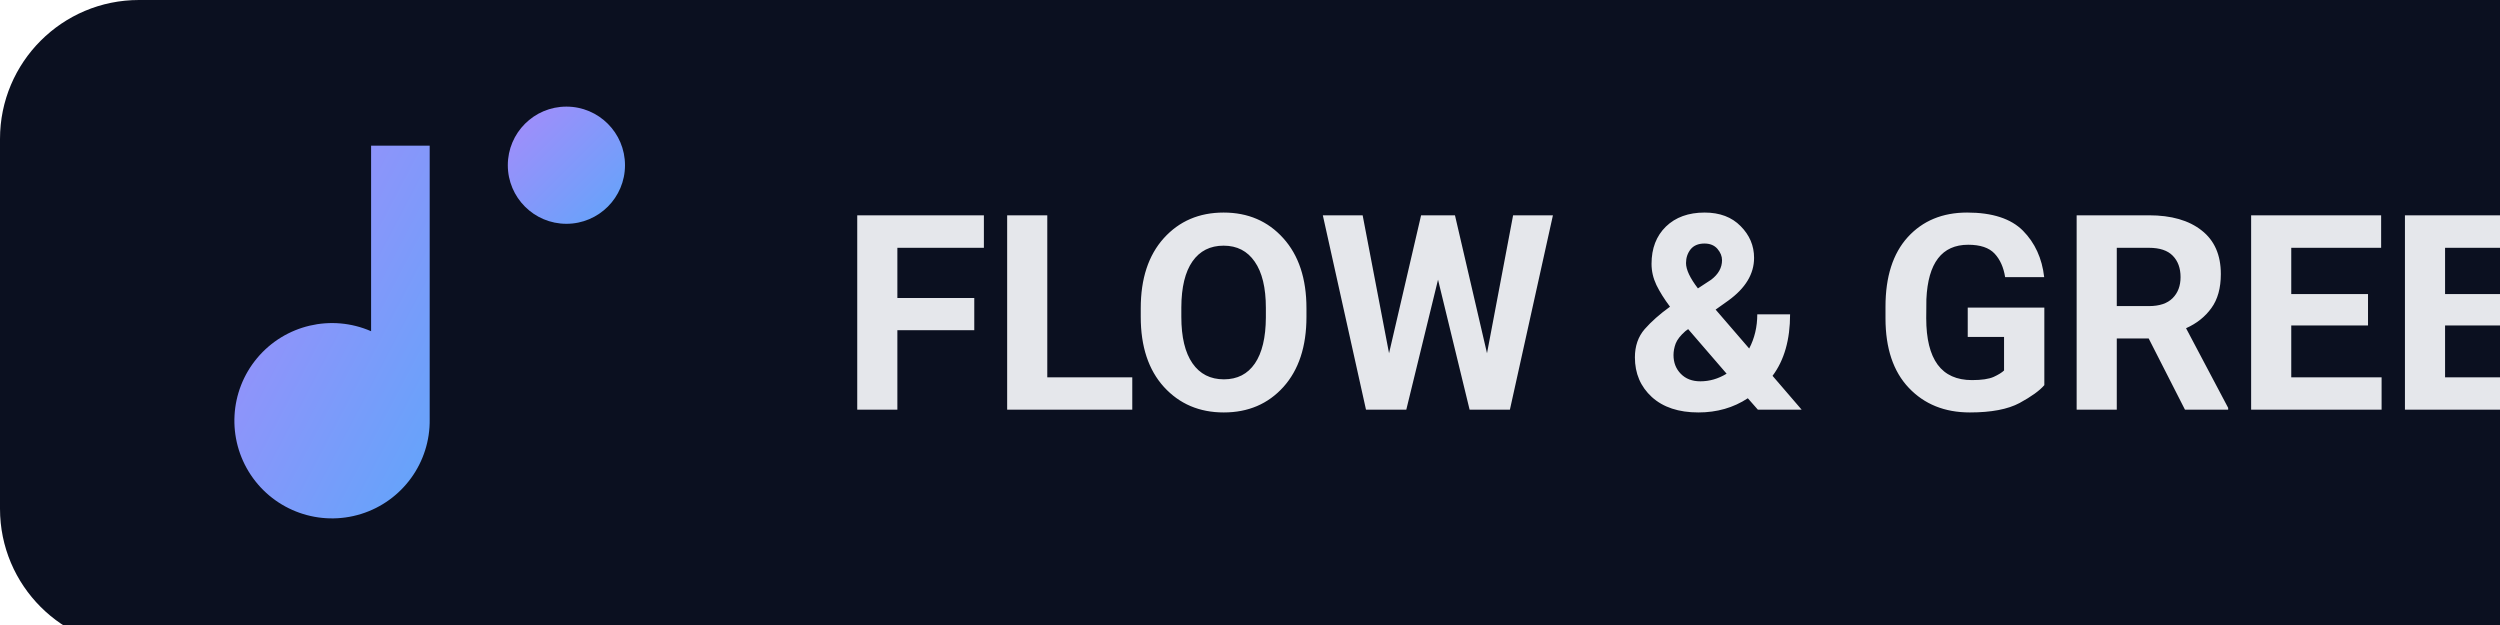
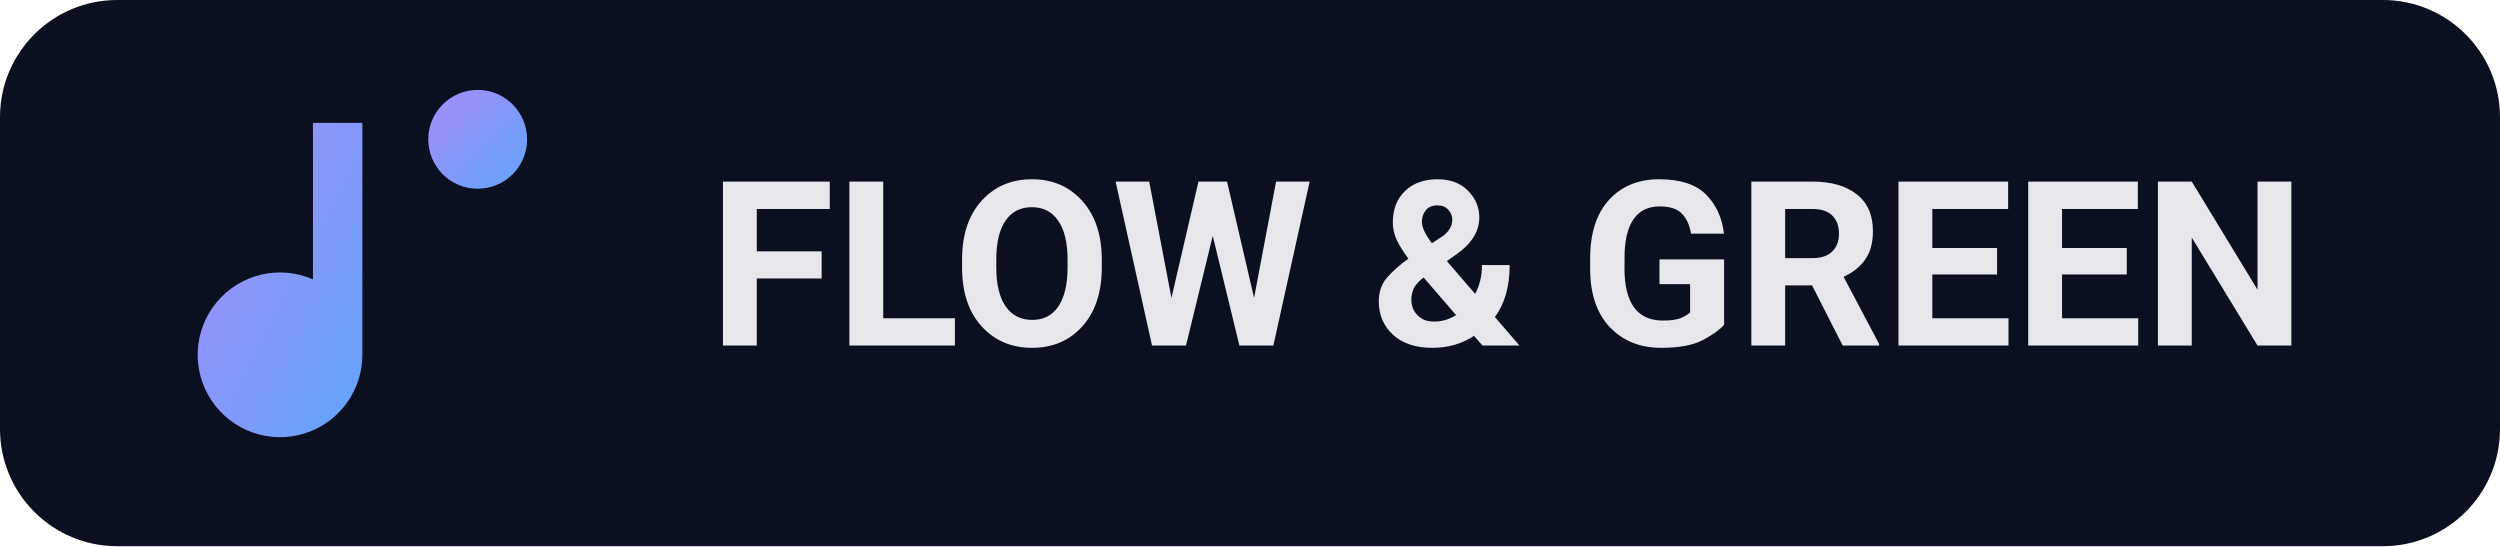
- <svg xmlns="http://www.w3.org/2000/svg" xmlns:xlink="http://www.w3.org/1999/xlink" viewBox="0 0 256 64" version="1.1" id="svg850">
+ <svg xmlns="http://www.w3.org/2000/svg" xmlns:xlink="http://www.w3.org/1999/xlink" viewBox="0 0 303.552 66.32" version="1.1" id="svg850" width="303.552" height="66.32">
  <defs id="defs838">
    <linearGradient id="g" x1="0" x2="1" y1="0" y2="1">
      <stop offset="0" stop-color="#a78bfa" id="stop833" />
      <stop offset="1" stop-color="#60a5fa" id="stop835" />
    </linearGradient>
    <linearGradient xlink:href="#g" id="linearGradient856" x1="0.002" y1="7.239" x2="27.63" y2="34.867" gradientTransform="scale(0.7238992,1.381408)" gradientUnits="userSpaceOnUse" />
    <linearGradient xlink:href="#g" id="linearGradient858" x1="28" y1="6" x2="40" y2="18" gradientUnits="userSpaceOnUse" />
  </defs>
  <rect width="303.552" height="66.32" rx="14.229" fill="#0b1020" id="rect840" x="0" y="0" style="stroke-width:1" />
-   <g transform="translate(24,4.917125)" id="g846">
+   <g transform="translate(24,4.917124)" id="g846">
    <path d="M 20,10 V 38 A 10,10 0 1 1 14,29 V 10 Z" fill="url(#g)" id="path842" style="fill:url(#linearGradient856)" />
    <circle cx="34" cy="12" r="6" fill="url(#g)" id="circle844" style="fill:url(#linearGradient858)" />
  </g>
  <text x="86" y="41.953" font-family="ui-sans-serif, system-ui, '-apple-system', 'Segoe UI', Roboto" font-weight="700" font-size="28px" fill="#e5e7eb" id="text848" style="stroke-width:1">FLOW &amp; GREEN</text>
</svg>
